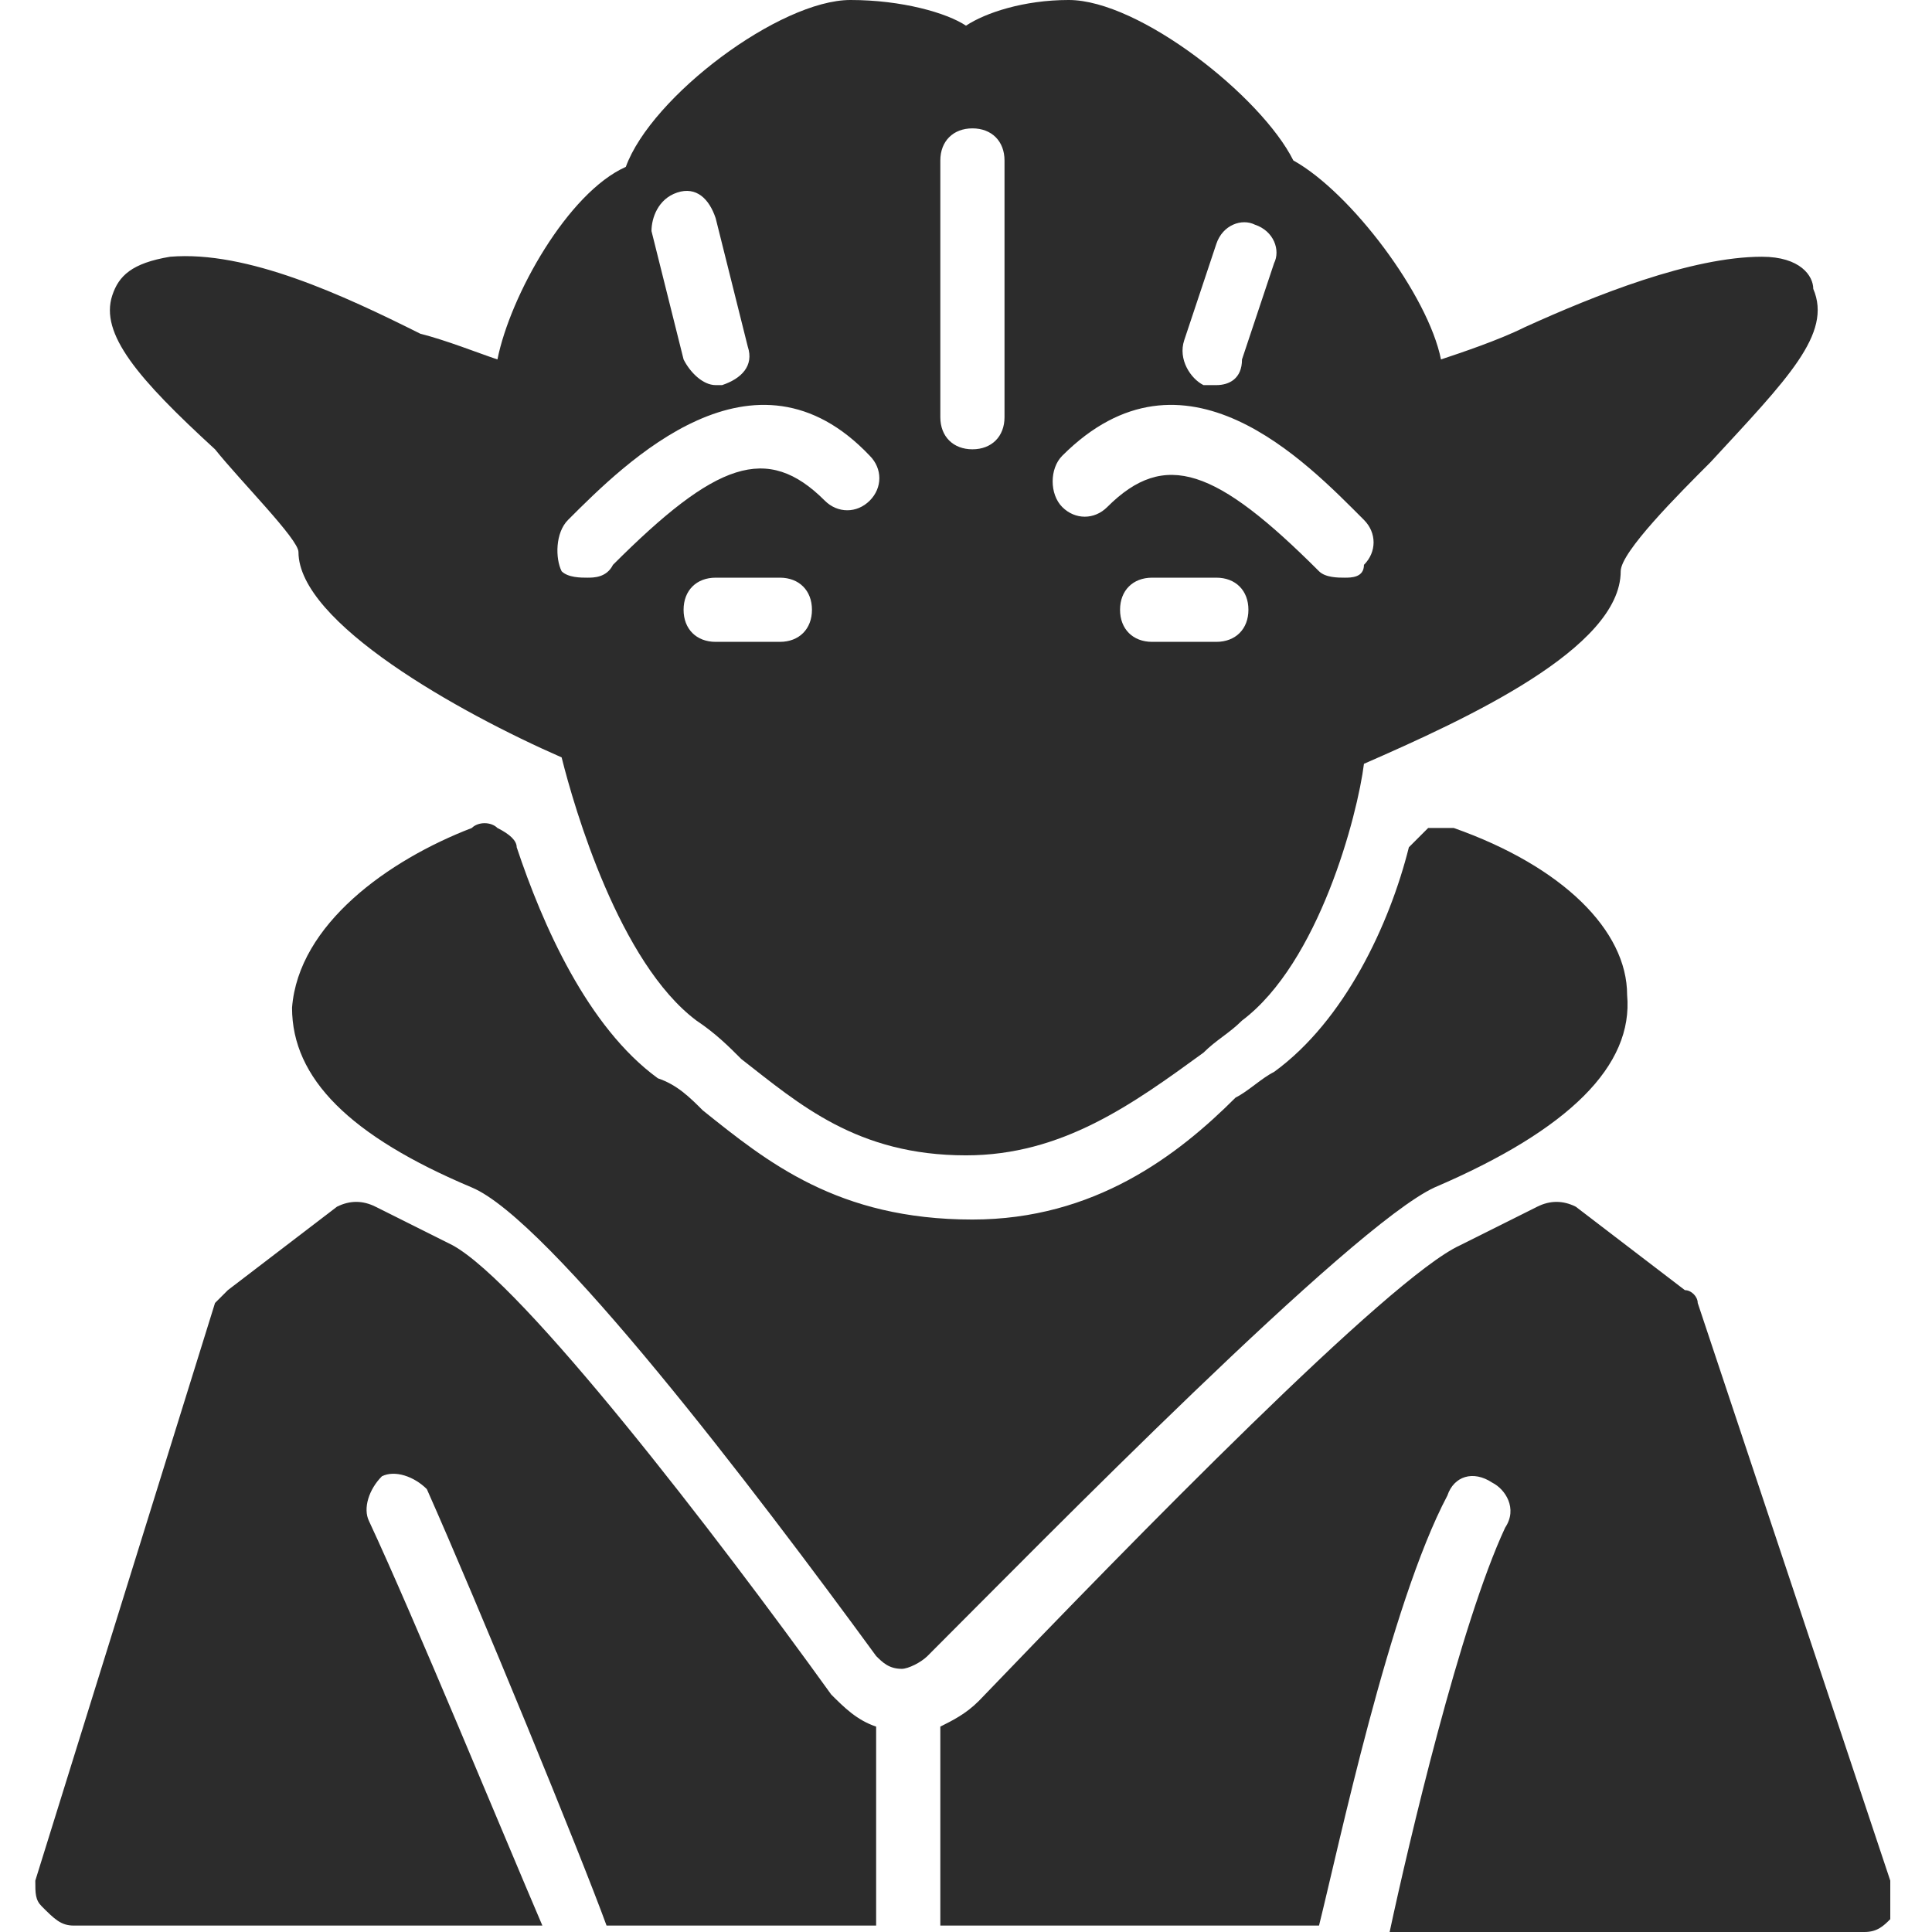
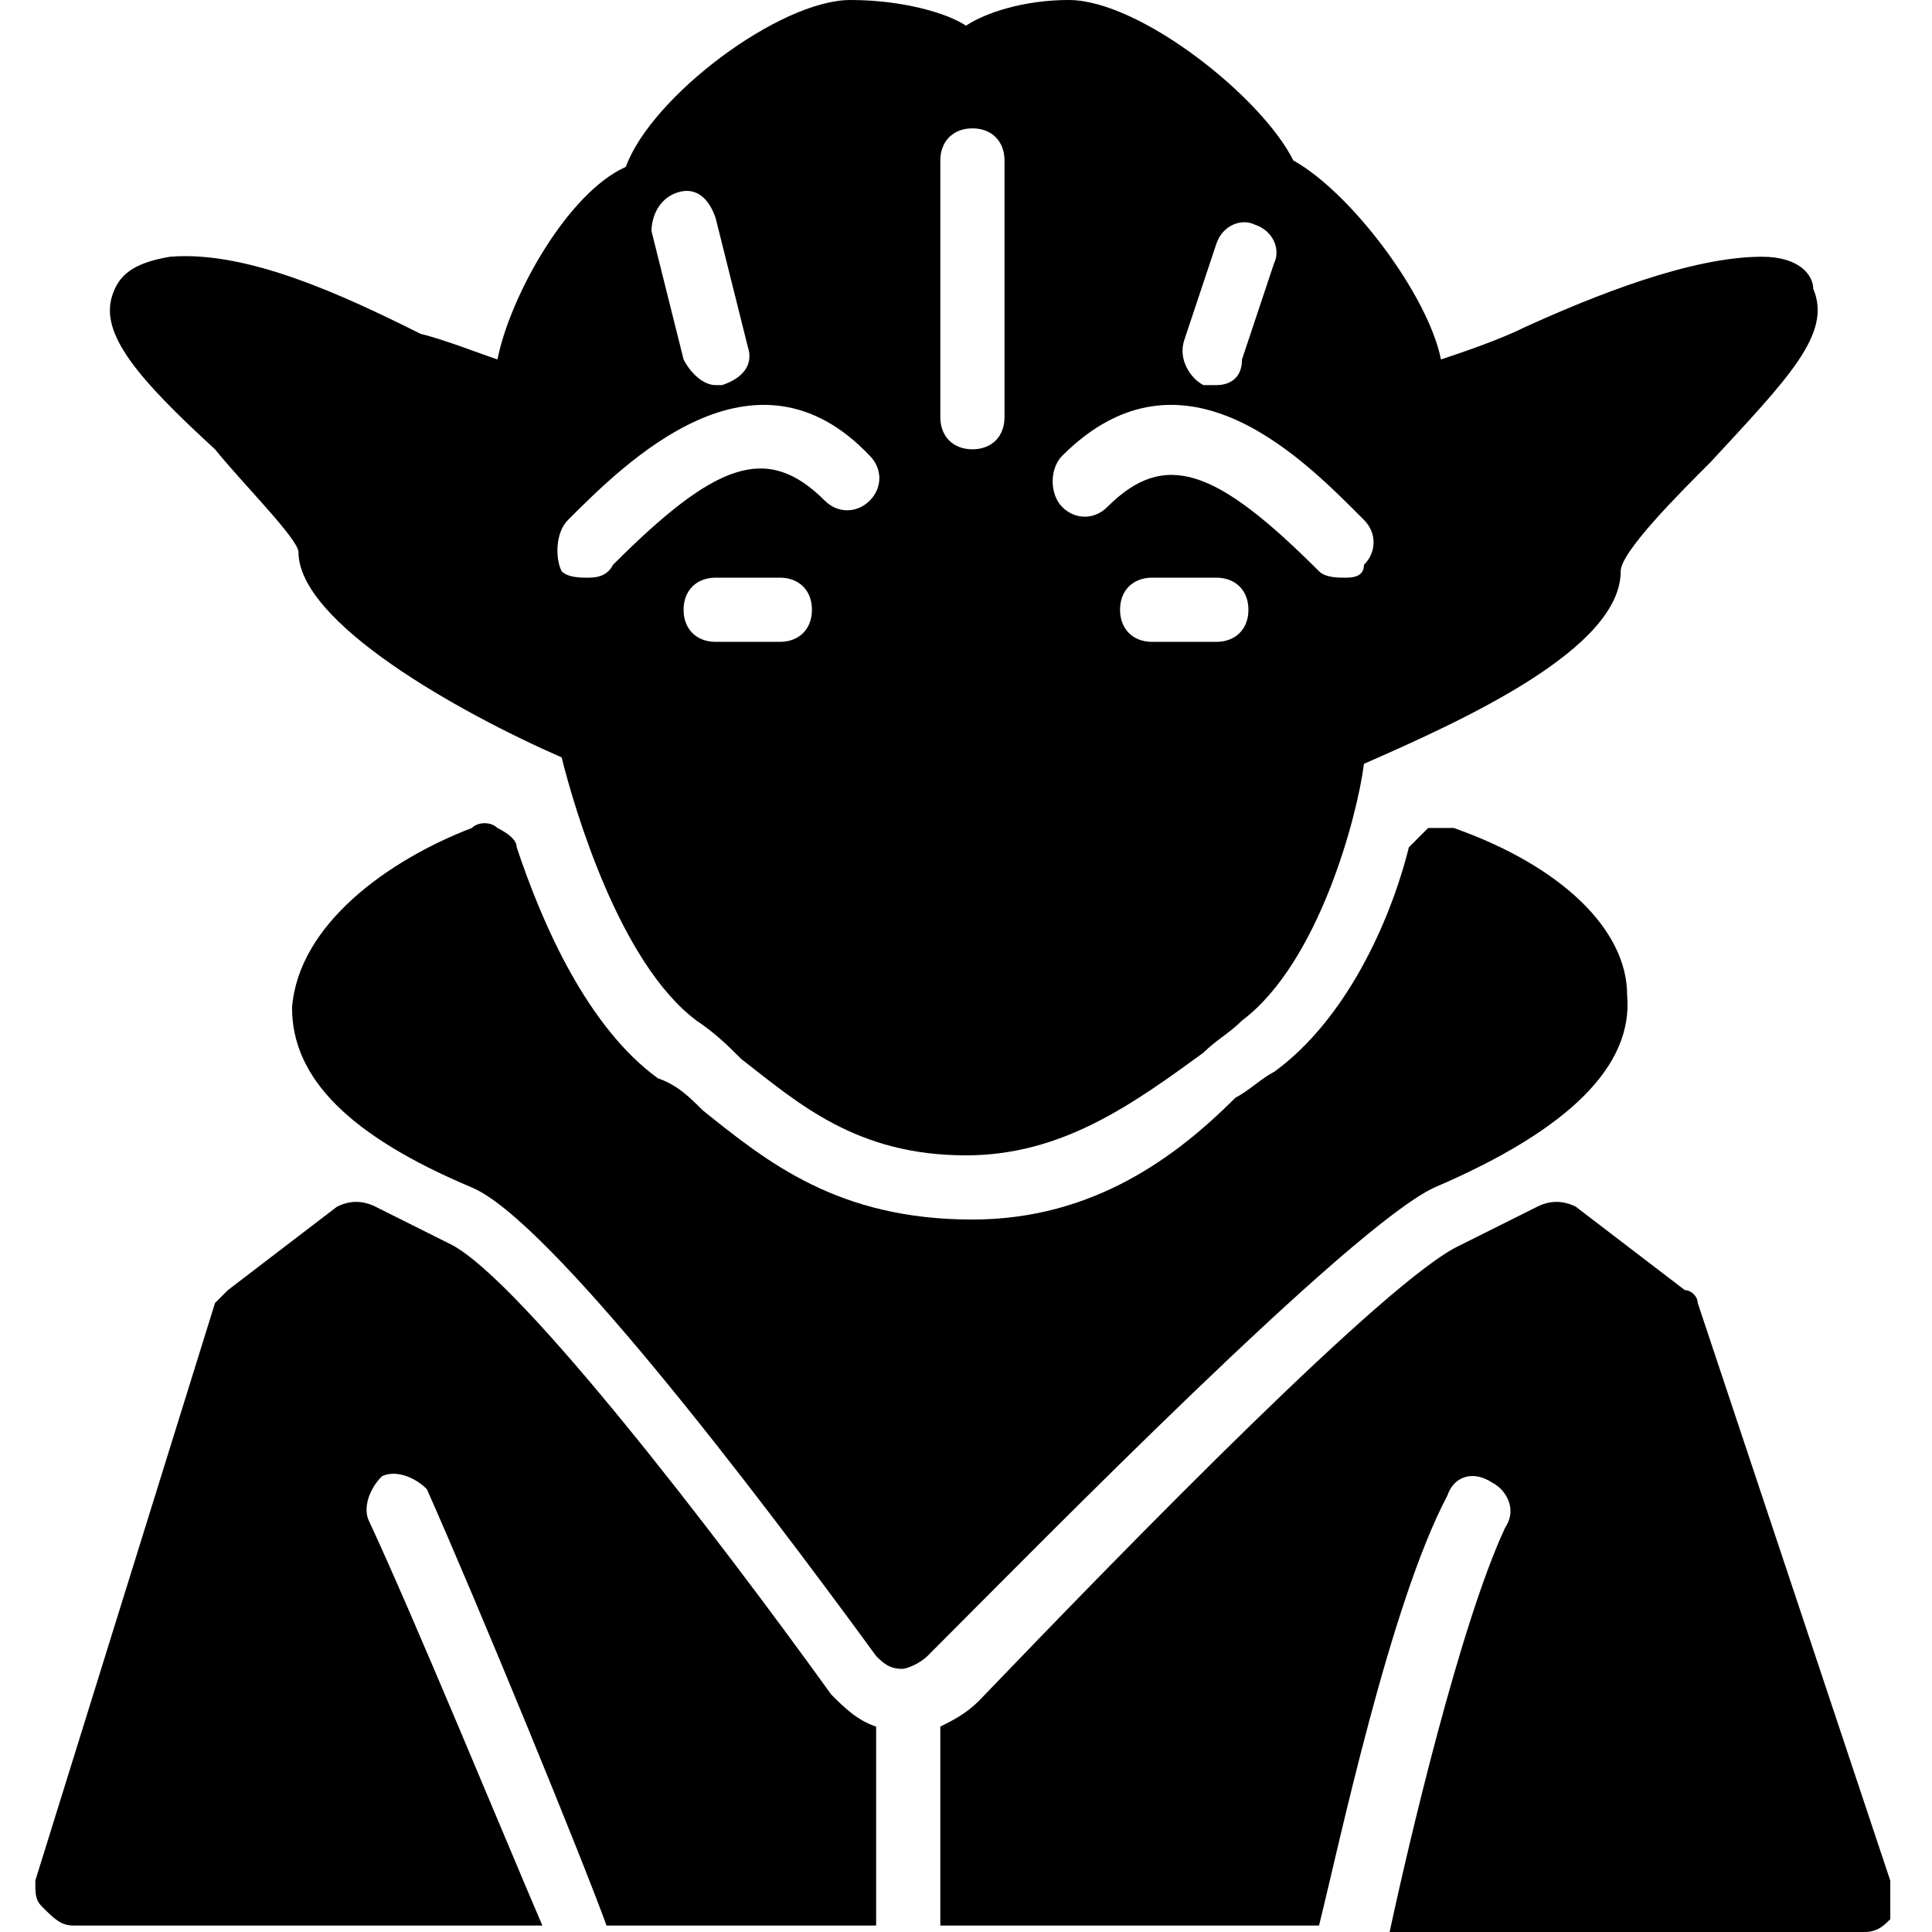
- <svg xmlns="http://www.w3.org/2000/svg" t="1583683284189" class="icon" viewBox="0 0 1024 1024" version="1.1" p-id="2169" width="200" height="200">
-   <defs>
-     <style type="text/css" />
-   </defs>
-   <path d="M158.193 292.571c0 37.422 85.05 85.05 139.482 108.864 6.804 27.216 30.618 108.864 71.442 139.482 10.206 6.804 17.01 13.608 23.814 20.412 30.618 23.814 61.236 51.03 119.07 51.03 51.03 0 88.452-27.216 125.874-54.432 6.804-6.804 13.608-10.206 20.412-17.01 40.824-30.618 61.236-108.864 64.638-136.08 54.432-23.814 136.08-61.236 136.08-102.06 0-10.206 30.618-40.824 47.628-57.834 40.824-44.226 64.638-68.04 54.432-91.854 0-6.804-6.804-17.01-27.216-17.01-37.422 0-88.452 20.412-125.874 37.422-13.608 6.804-34.02 13.608-44.226 17.01-6.804-34.02-47.628-88.452-78.246-105.462-17.01-34.02-81.648-85.05-119.07-85.05-23.814 0-44.226 6.804-54.432 13.608-10.206-6.804-34.02-13.608-61.236-13.608-37.422 0-105.462 51.03-119.07 88.452-30.618 13.608-61.236 68.04-68.04 102.06-10.206-3.402-27.216-10.206-40.824-13.608C182.007 156.492 130.977 132.678 90.153 136.08c-20.412 3.402-27.216 10.206-30.618 20.412-6.804 20.412 13.608 44.226 54.432 81.648 13.608 17.01 44.226 47.628 44.226 54.432z m255.15 47.628h-34.02c-10.206 0-17.01-6.804-17.01-17.01s6.804-17.01 17.01-17.01h34.02c10.206 0 17.01 6.804 17.01 17.01s-6.804 17.01-17.01 17.01z m231.336 0h-34.02c-10.206 0-17.01-6.804-17.01-17.01s6.804-17.01 17.01-17.01h34.02c10.206 0 17.01 6.804 17.01 17.01s-6.804 17.01-17.01 17.01z m-17.01-159.894l17.01-51.03c3.402-10.206 13.608-13.608 20.412-10.206 10.206 3.402 13.608 13.608 10.206 20.412l-17.01 51.03c0 10.206-6.804 13.608-13.608 13.608h-6.804c-6.804-3.402-13.608-13.608-10.206-23.814z m-64.638 61.236c64.638-64.638 129.276 3.402 159.894 34.02 6.804 6.804 6.804 17.01 0 23.814 0 6.804-6.804 6.804-10.206 6.804s-10.206 0-13.608-3.402c-54.432-54.432-81.648-64.638-112.266-34.02-6.804 6.804-17.01 6.804-23.814 0s-6.804-20.412 0-27.216z m-64.638-156.492c0-10.206 6.804-17.01 17.01-17.01s17.01 6.804 17.01 17.01v136.08c0 10.206-6.804 17.01-17.01 17.01s-17.01-6.804-17.01-17.01v-136.08z m-139.482 17.01c10.206-3.402 17.01 3.402 20.412 13.608l17.01 68.04c3.402 10.206-3.402 17.01-13.608 20.412h-3.402c-6.804 0-13.608-6.804-17.01-13.608l-17.01-68.04c0-6.804 3.402-17.01 13.608-20.412zM301.076 275.561c30.618-30.618 98.658-98.658 159.894-34.02 6.804 6.804 6.804 17.01 0 23.814s-17.01 6.804-23.814 0c-30.618-30.618-57.834-20.412-112.266 34.02-3.402 6.804-10.206 6.804-13.608 6.804s-10.206 0-13.608-3.402c-3.402-6.804-3.402-20.412 3.402-27.216zM440.558 898.126c-61.236-85.05-163.296-217.728-200.718-238.14l-40.824-20.412c-6.804-3.402-13.608-3.402-20.412 0l-57.834 44.226-6.804 6.804-95.256 306.179c0 6.804 0 10.206 3.402 13.608 6.804 6.804 10.206 10.206 17.01 10.206h248.346c-20.412-47.628-68.04-163.296-91.854-214.326-3.402-6.804 0-17.01 6.804-23.814 6.804-3.402 17.01 0 23.814 6.804C253.449 850.498 307.88 983.176 321.488 1020.598h142.884v-105.462c-10.206-3.402-17.01-10.206-23.814-17.01zM1001.887 996.784l-102.06-306.179c0-3.402-3.402-6.804-6.804-6.804l-57.834-44.226c-6.804-3.402-13.608-3.402-20.412 0l-40.824 20.412c-37.422 17.01-173.502 156.492-255.15 241.542-6.804 6.804-13.608 10.206-20.412 13.608V1020.598h200.718c10.206-40.824 37.422-170.1 68.04-227.934 3.402-10.206 13.608-13.608 23.814-6.804 6.804 3.402 13.608 13.608 6.804 23.814-23.814 51.03-51.03 166.698-61.236 214.326H988.279c6.804 0 10.206-3.402 13.608-6.804v-20.412z" fill="#2c2c2c" p-id="2170" />
-   <path d="M760.346 629.369c71.442-30.618 105.462-64.638 102.06-102.06 0-34.02-34.02-68.04-91.854-88.452h-13.608l-10.206 10.206c-10.206 40.824-34.02 91.854-71.442 119.07-6.804 3.402-13.608 10.206-20.412 13.608-30.618 30.618-74.844 64.638-139.482 64.638-71.442 0-108.864-30.618-142.884-57.834-6.804-6.804-13.608-13.608-23.814-17.01-37.422-27.216-61.236-81.648-74.844-122.472 0-3.402-3.402-6.804-10.206-10.206-3.402-3.402-10.206-3.402-13.608 0-44.226 17.01-91.854 51.03-95.256 95.256 0 37.422 30.618 68.04 95.256 95.256 40.824 17.01 149.688 159.894 214.326 248.346 3.402 3.402 6.804 6.804 13.608 6.804 3.402 0 10.206-3.402 13.608-6.804 61.236-61.236 224.532-227.934 268.757-248.346z" fill="#2c2c2c" p-id="2171" />
+ <svg xmlns="http://www.w3.org/2000/svg" width="100%" height="100%" viewBox="0 0 1024 1024" version="1.1">
+   <path d="M158.193 292.571c0 37.422 85.05 85.05 139.482 108.864 6.804 27.216 30.618 108.864 71.442 139.482 10.206 6.804 17.01 13.608 23.814 20.412 30.618 23.814 61.236 51.03 119.07 51.03 51.03 0 88.452-27.216 125.874-54.432 6.804-6.804 13.608-10.206 20.412-17.01 40.824-30.618 61.236-108.864 64.638-136.08 54.432-23.814 136.08-61.236 136.08-102.06 0-10.206 30.618-40.824 47.628-57.834 40.824-44.226 64.638-68.04 54.432-91.854 0-6.804-6.804-17.01-27.216-17.01-37.422 0-88.452 20.412-125.874 37.422-13.608 6.804-34.02 13.608-44.226 17.01-6.804-34.02-47.628-88.452-78.246-105.462-17.01-34.02-81.648-85.05-119.07-85.05-23.814 0-44.226 6.804-54.432 13.608-10.206-6.804-34.02-13.608-61.236-13.608-37.422 0-105.462 51.03-119.07 88.452-30.618 13.608-61.236 68.04-68.04 102.06-10.206-3.402-27.216-10.206-40.824-13.608C182.007 156.492 130.977 132.678 90.153 136.08c-20.412 3.402-27.216 10.206-30.618 20.412-6.804 20.412 13.608 44.226 54.432 81.648 13.608 17.01 44.226 47.628 44.226 54.432z m255.15 47.628h-34.02c-10.206 0-17.01-6.804-17.01-17.01s6.804-17.01 17.01-17.01h34.02c10.206 0 17.01 6.804 17.01 17.01s-6.804 17.01-17.01 17.01z m231.336 0h-34.02c-10.206 0-17.01-6.804-17.01-17.01s6.804-17.01 17.01-17.01h34.02c10.206 0 17.01 6.804 17.01 17.01s-6.804 17.01-17.01 17.01z m-17.01-159.894l17.01-51.03c3.402-10.206 13.608-13.608 20.412-10.206 10.206 3.402 13.608 13.608 10.206 20.412l-17.01 51.03c0 10.206-6.804 13.608-13.608 13.608h-6.804c-6.804-3.402-13.608-13.608-10.206-23.814z m-64.638 61.236c64.638-64.638 129.276 3.402 159.894 34.02 6.804 6.804 6.804 17.01 0 23.814 0 6.804-6.804 6.804-10.206 6.804s-10.206 0-13.608-3.402c-54.432-54.432-81.648-64.638-112.266-34.02-6.804 6.804-17.01 6.804-23.814 0s-6.804-20.412 0-27.216z m-64.638-156.492c0-10.206 6.804-17.01 17.01-17.01s17.01 6.804 17.01 17.01v136.08c0 10.206-6.804 17.01-17.01 17.01s-17.01-6.804-17.01-17.01v-136.08z m-139.482 17.01c10.206-3.402 17.01 3.402 20.412 13.608l17.01 68.04c3.402 10.206-3.402 17.01-13.608 20.412h-3.402c-6.804 0-13.608-6.804-17.01-13.608l-17.01-68.04c0-6.804 3.402-17.01 13.608-20.412zM301.076 275.561c30.618-30.618 98.658-98.658 159.894-34.02 6.804 6.804 6.804 17.01 0 23.814s-17.01 6.804-23.814 0c-30.618-30.618-57.834-20.412-112.266 34.02-3.402 6.804-10.206 6.804-13.608 6.804s-10.206 0-13.608-3.402c-3.402-6.804-3.402-20.412 3.402-27.216zM440.558 898.126c-61.236-85.05-163.296-217.728-200.718-238.14l-40.824-20.412c-6.804-3.402-13.608-3.402-20.412 0l-57.834 44.226-6.804 6.804-95.256 306.179c0 6.804 0 10.206 3.402 13.608 6.804 6.804 10.206 10.206 17.01 10.206h248.346c-20.412-47.628-68.04-163.296-91.854-214.326-3.402-6.804 0-17.01 6.804-23.814 6.804-3.402 17.01 0 23.814 6.804C253.449 850.498 307.88 983.176 321.488 1020.598h142.884v-105.462c-10.206-3.402-17.01-10.206-23.814-17.01zM1001.887 996.784l-102.06-306.179c0-3.402-3.402-6.804-6.804-6.804l-57.834-44.226c-6.804-3.402-13.608-3.402-20.412 0l-40.824 20.412c-37.422 17.01-173.502 156.492-255.15 241.542-6.804 6.804-13.608 10.206-20.412 13.608V1020.598h200.718c10.206-40.824 37.422-170.1 68.04-227.934 3.402-10.206 13.608-13.608 23.814-6.804 6.804 3.402 13.608 13.608 6.804 23.814-23.814 51.03-51.03 166.698-61.236 214.326H988.279c6.804 0 10.206-3.402 13.608-6.804v-20.412z" fill="currentColor" />
+   <path d="M760.346 629.369c71.442-30.618 105.462-64.638 102.06-102.06 0-34.02-34.02-68.04-91.854-88.452h-13.608l-10.206 10.206c-10.206 40.824-34.02 91.854-71.442 119.07-6.804 3.402-13.608 10.206-20.412 13.608-30.618 30.618-74.844 64.638-139.482 64.638-71.442 0-108.864-30.618-142.884-57.834-6.804-6.804-13.608-13.608-23.814-17.01-37.422-27.216-61.236-81.648-74.844-122.472 0-3.402-3.402-6.804-10.206-10.206-3.402-3.402-10.206-3.402-13.608 0-44.226 17.01-91.854 51.03-95.256 95.256 0 37.422 30.618 68.04 95.256 95.256 40.824 17.01 149.688 159.894 214.326 248.346 3.402 3.402 6.804 6.804 13.608 6.804 3.402 0 10.206-3.402 13.608-6.804 61.236-61.236 224.532-227.934 268.757-248.346z" fill="currentColor" />
</svg>
